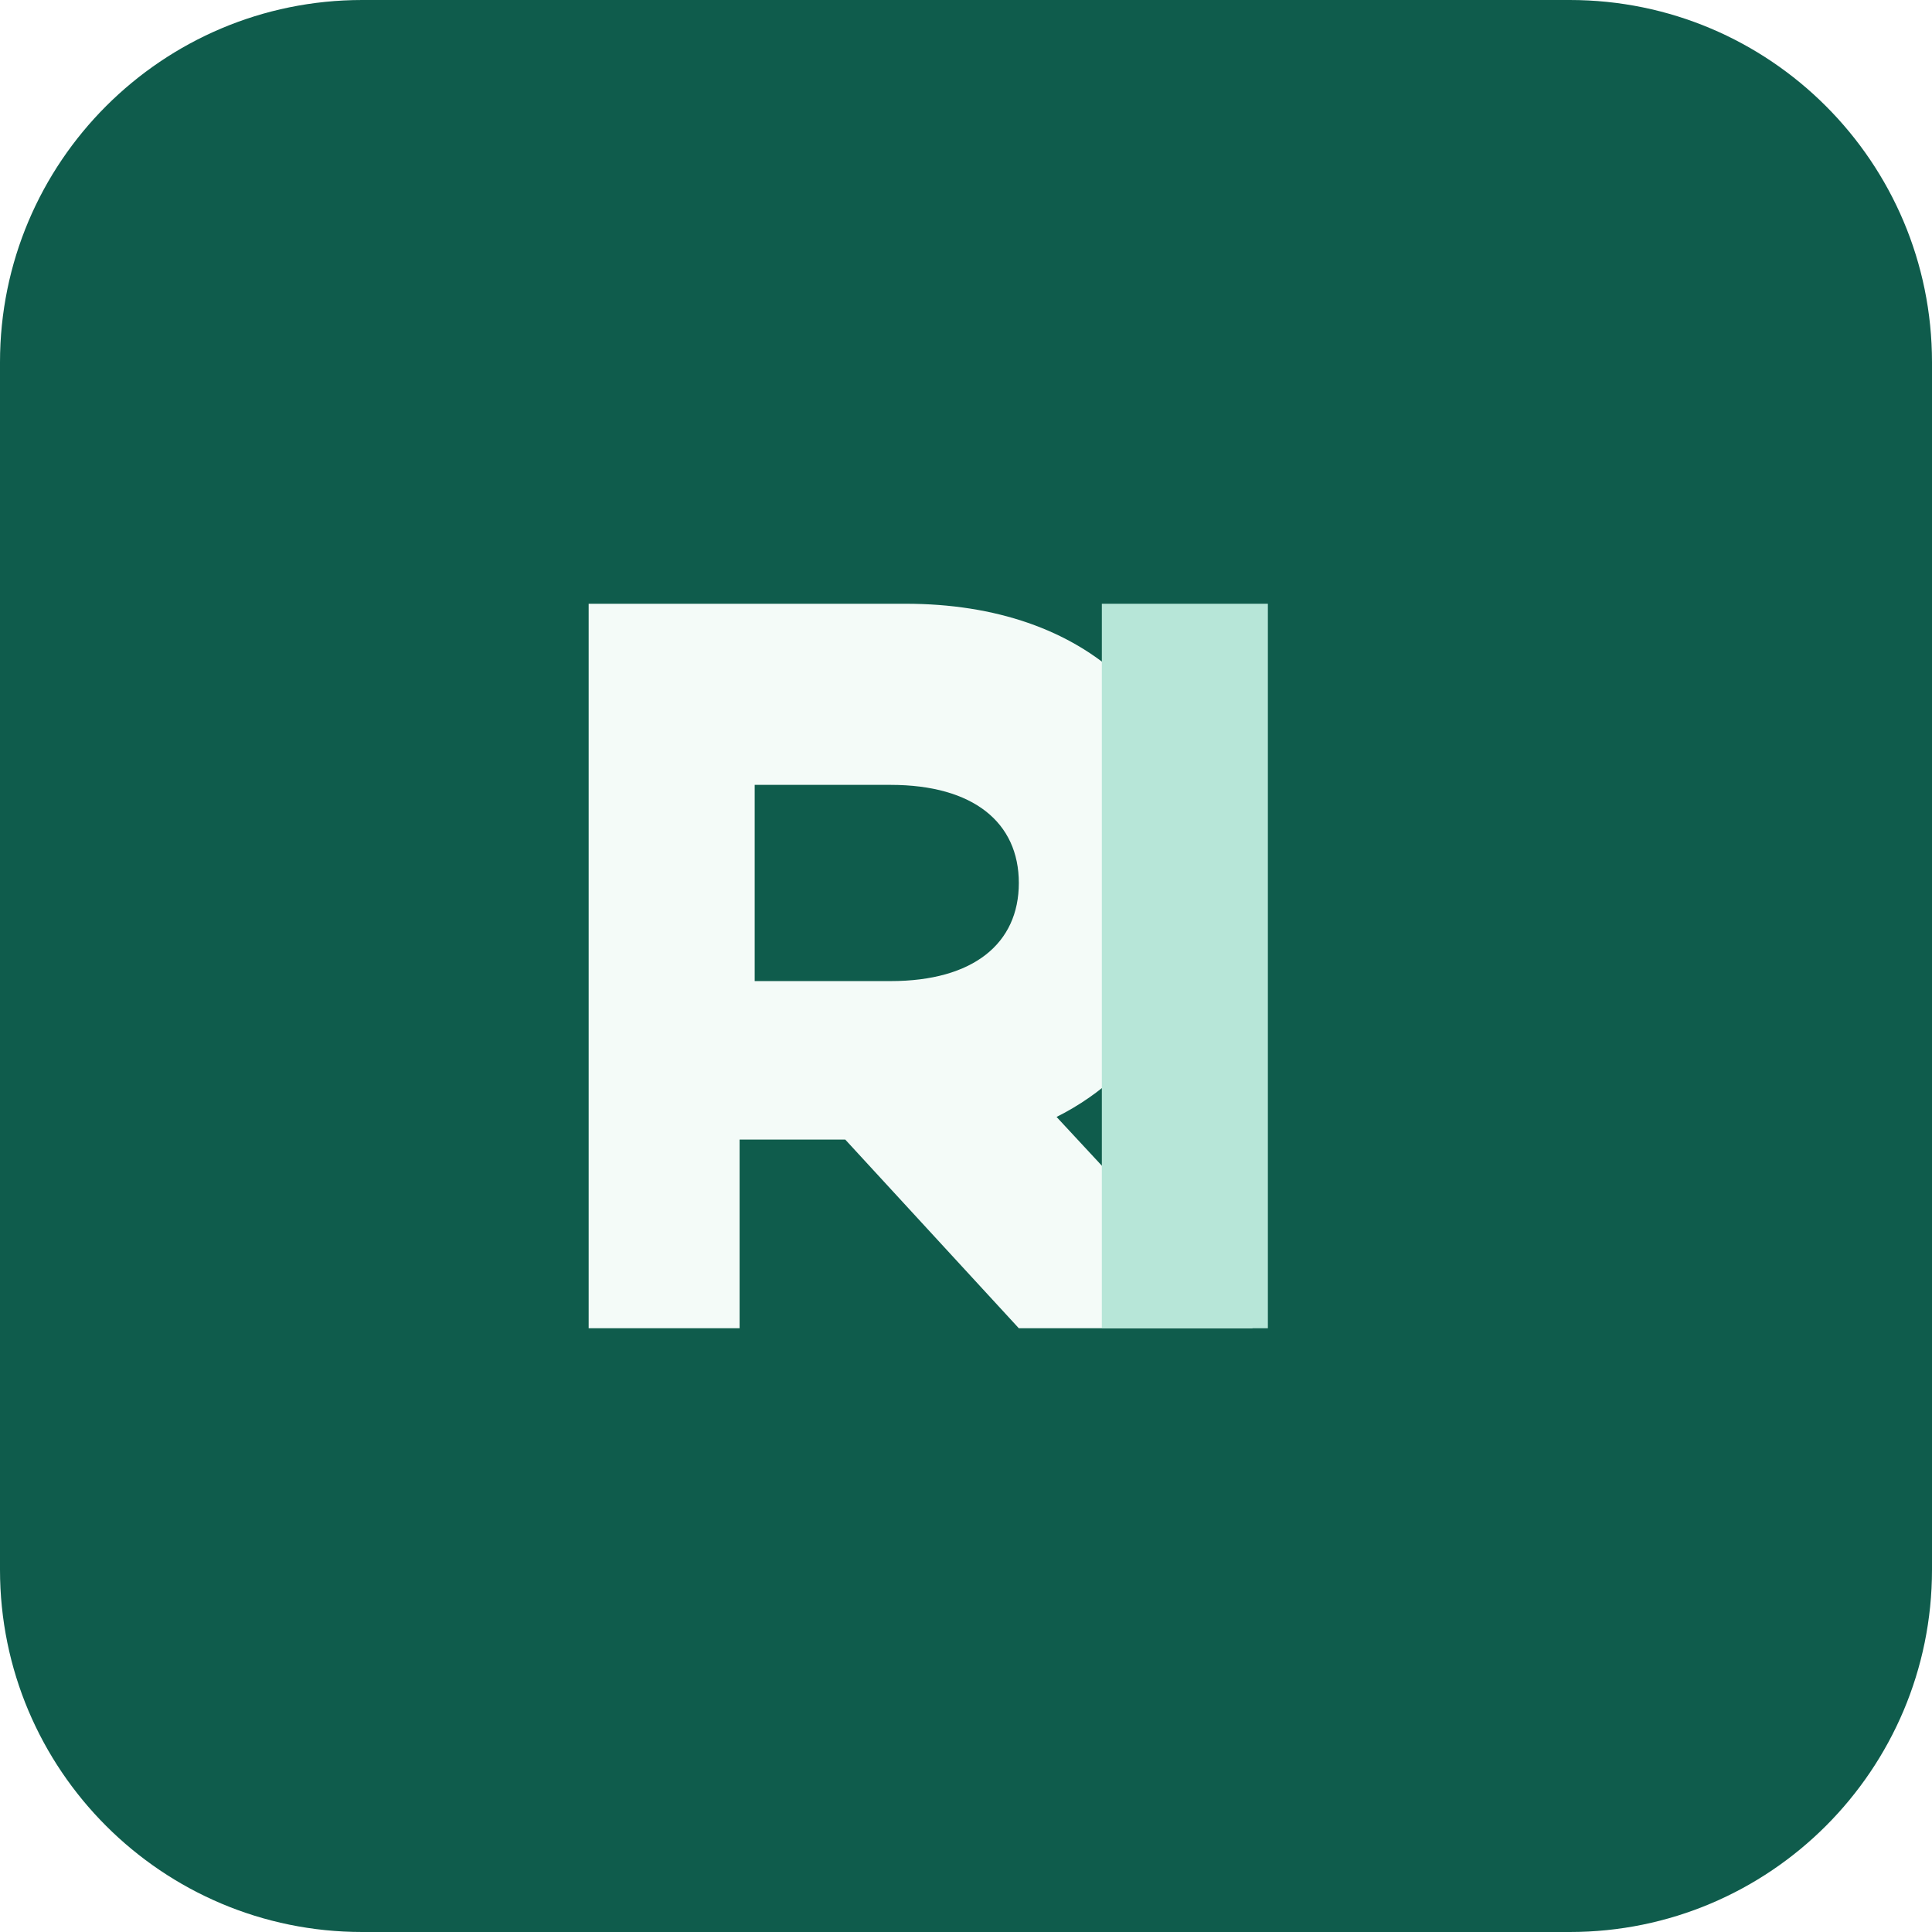
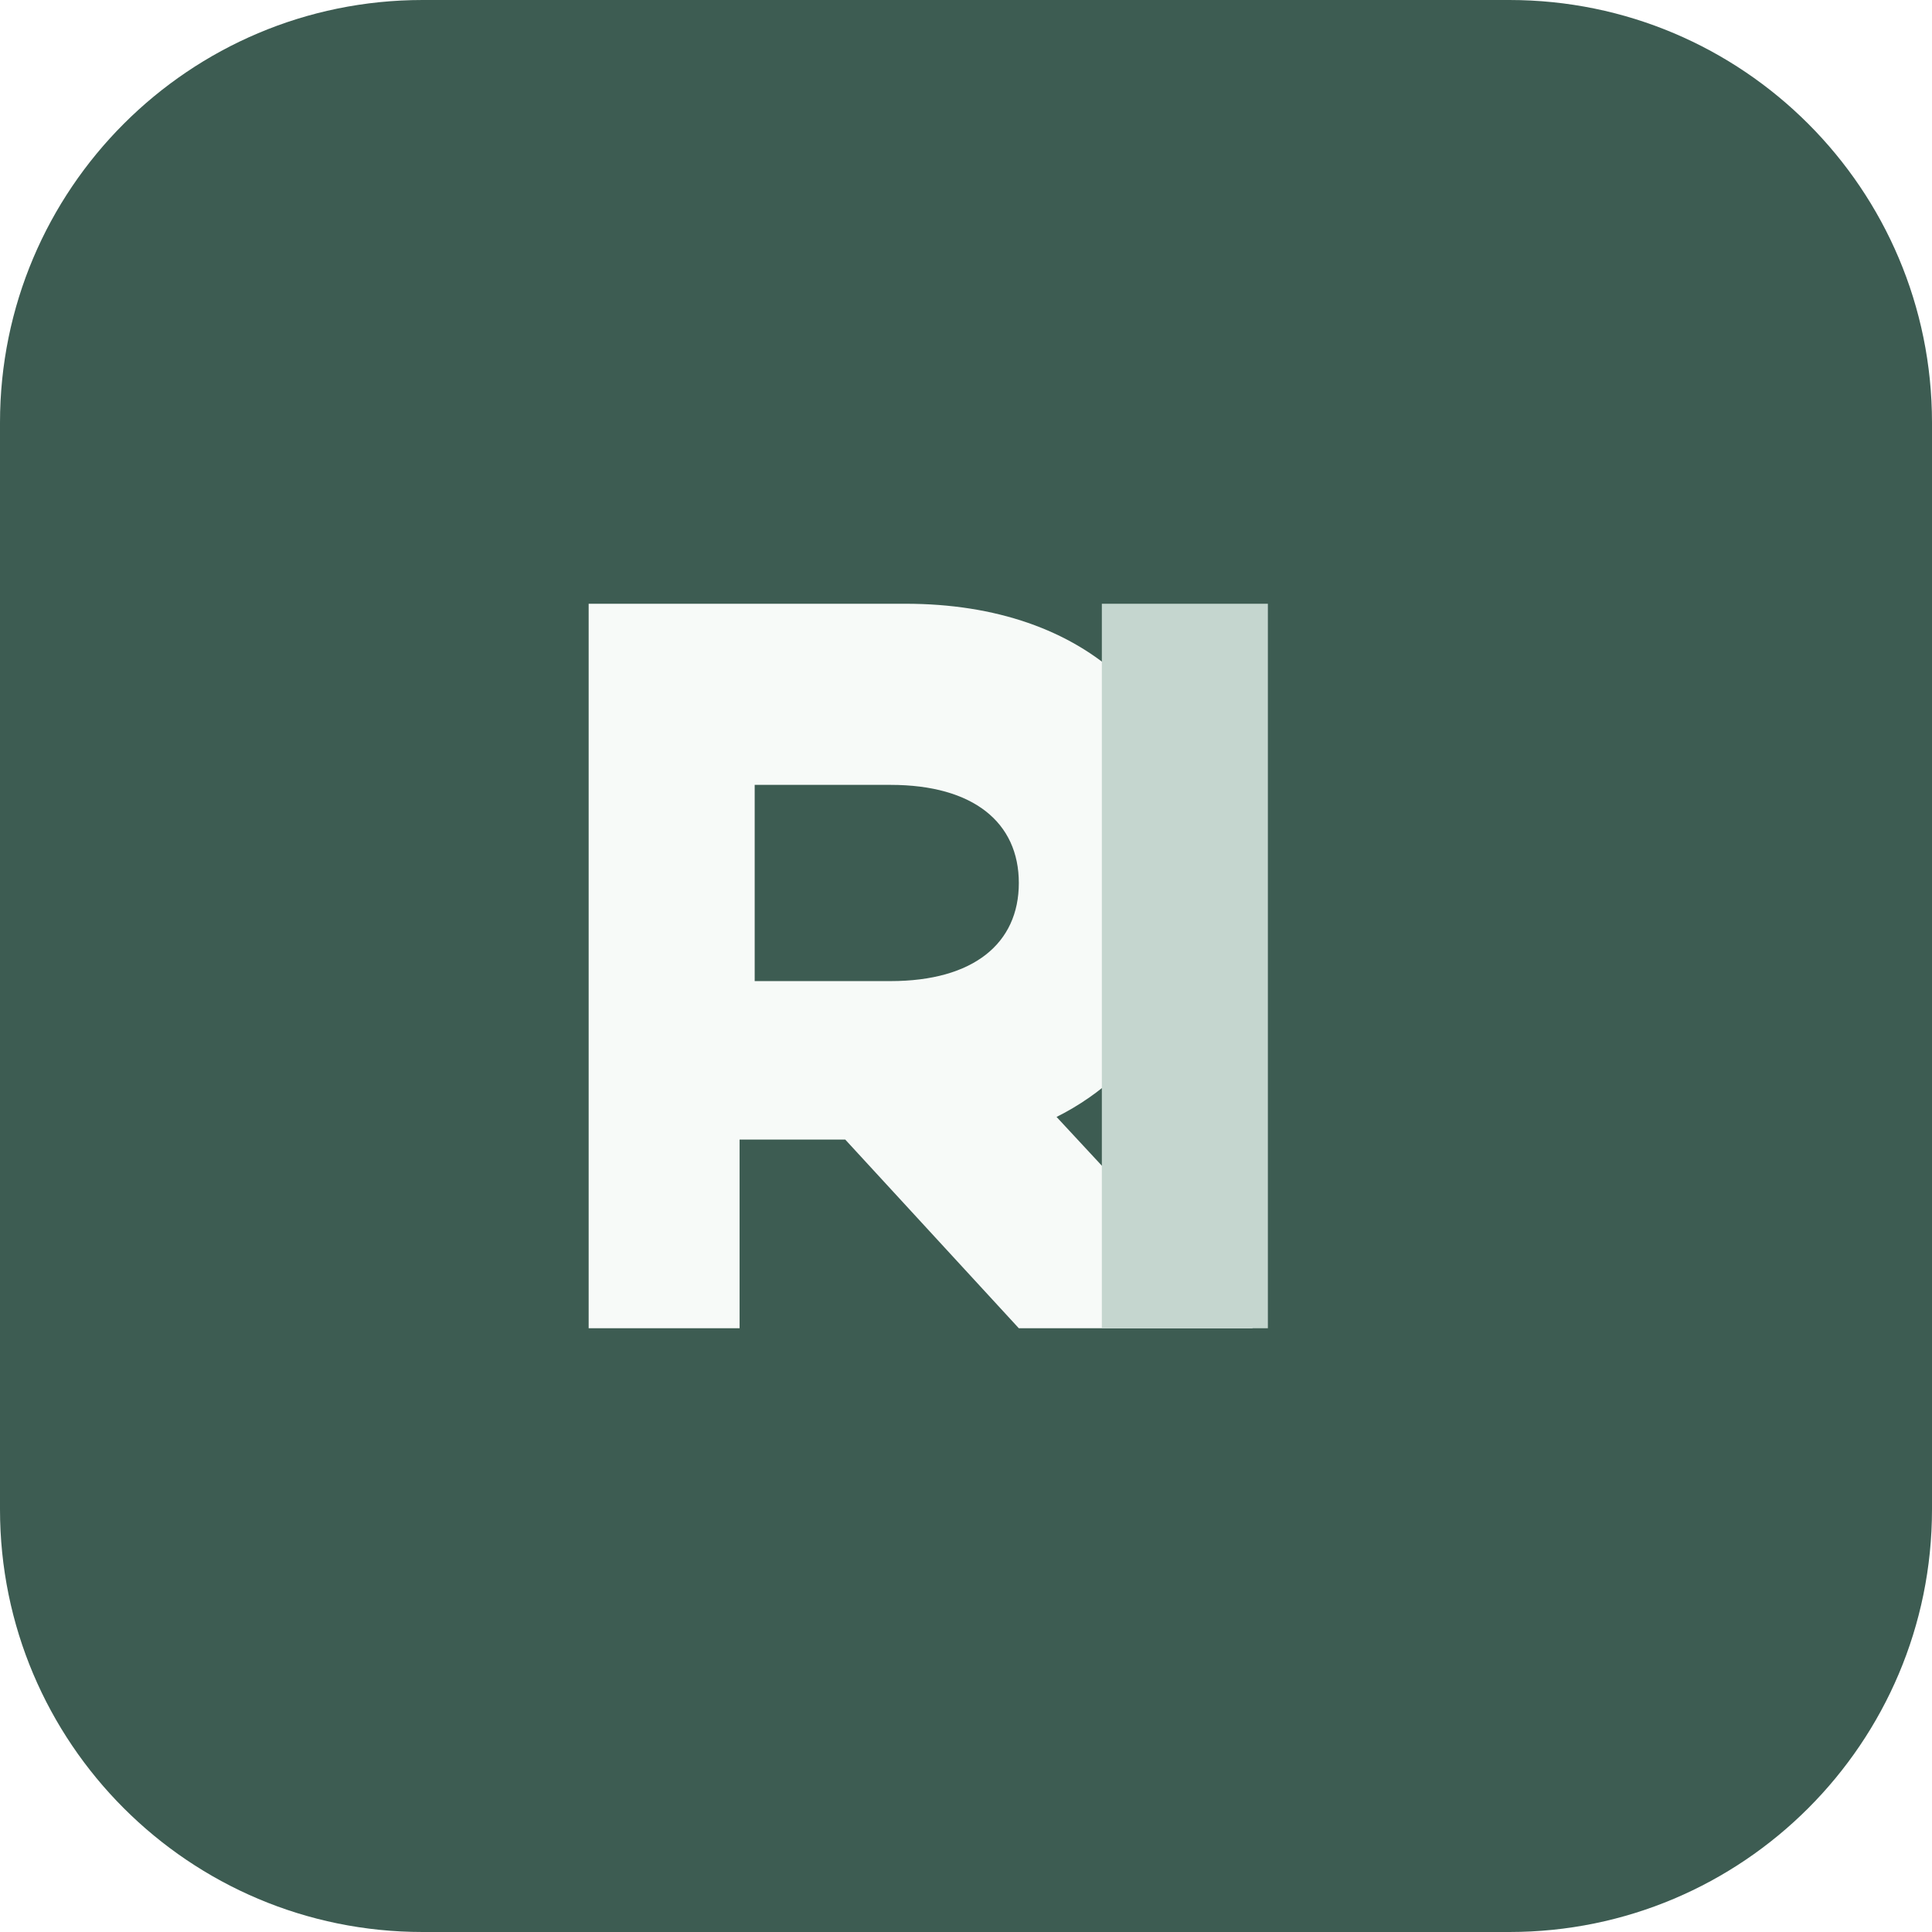
<svg xmlns="http://www.w3.org/2000/svg" viewBox="0 0 512 512" fill="none">
-   <rect width="512" height="512" rx="96" fill="#0f5c4c" />
-   <path d="M156 352V160h84c48 0 78 28 78 72 0 28-14 52-38 64l52 56h-62l-46-50h-28v50H156zm44-92h36c22 0 34-10 34-26s-12-26-34-26h-36v52z" fill="#f4fbf8" />
-   <path d="M292 352V160h44v192h-44z" fill="#b7e6d8" />
+   <rect width="512" height="512" rx="112" fill="#3d5c52" />
+   <path d="M156 352V160h84c48 0 78 28 78 72 0 28-14 52-38 64l52 56h-62l-46-50h-28v50H156zm44-92h36c22 0 34-10 34-26s-12-26-34-26h-36v52z" fill="#f7faf8" />
+   <path d="M292 352V160h44v192h-44z" fill="#c5d6cf" />
</svg>
